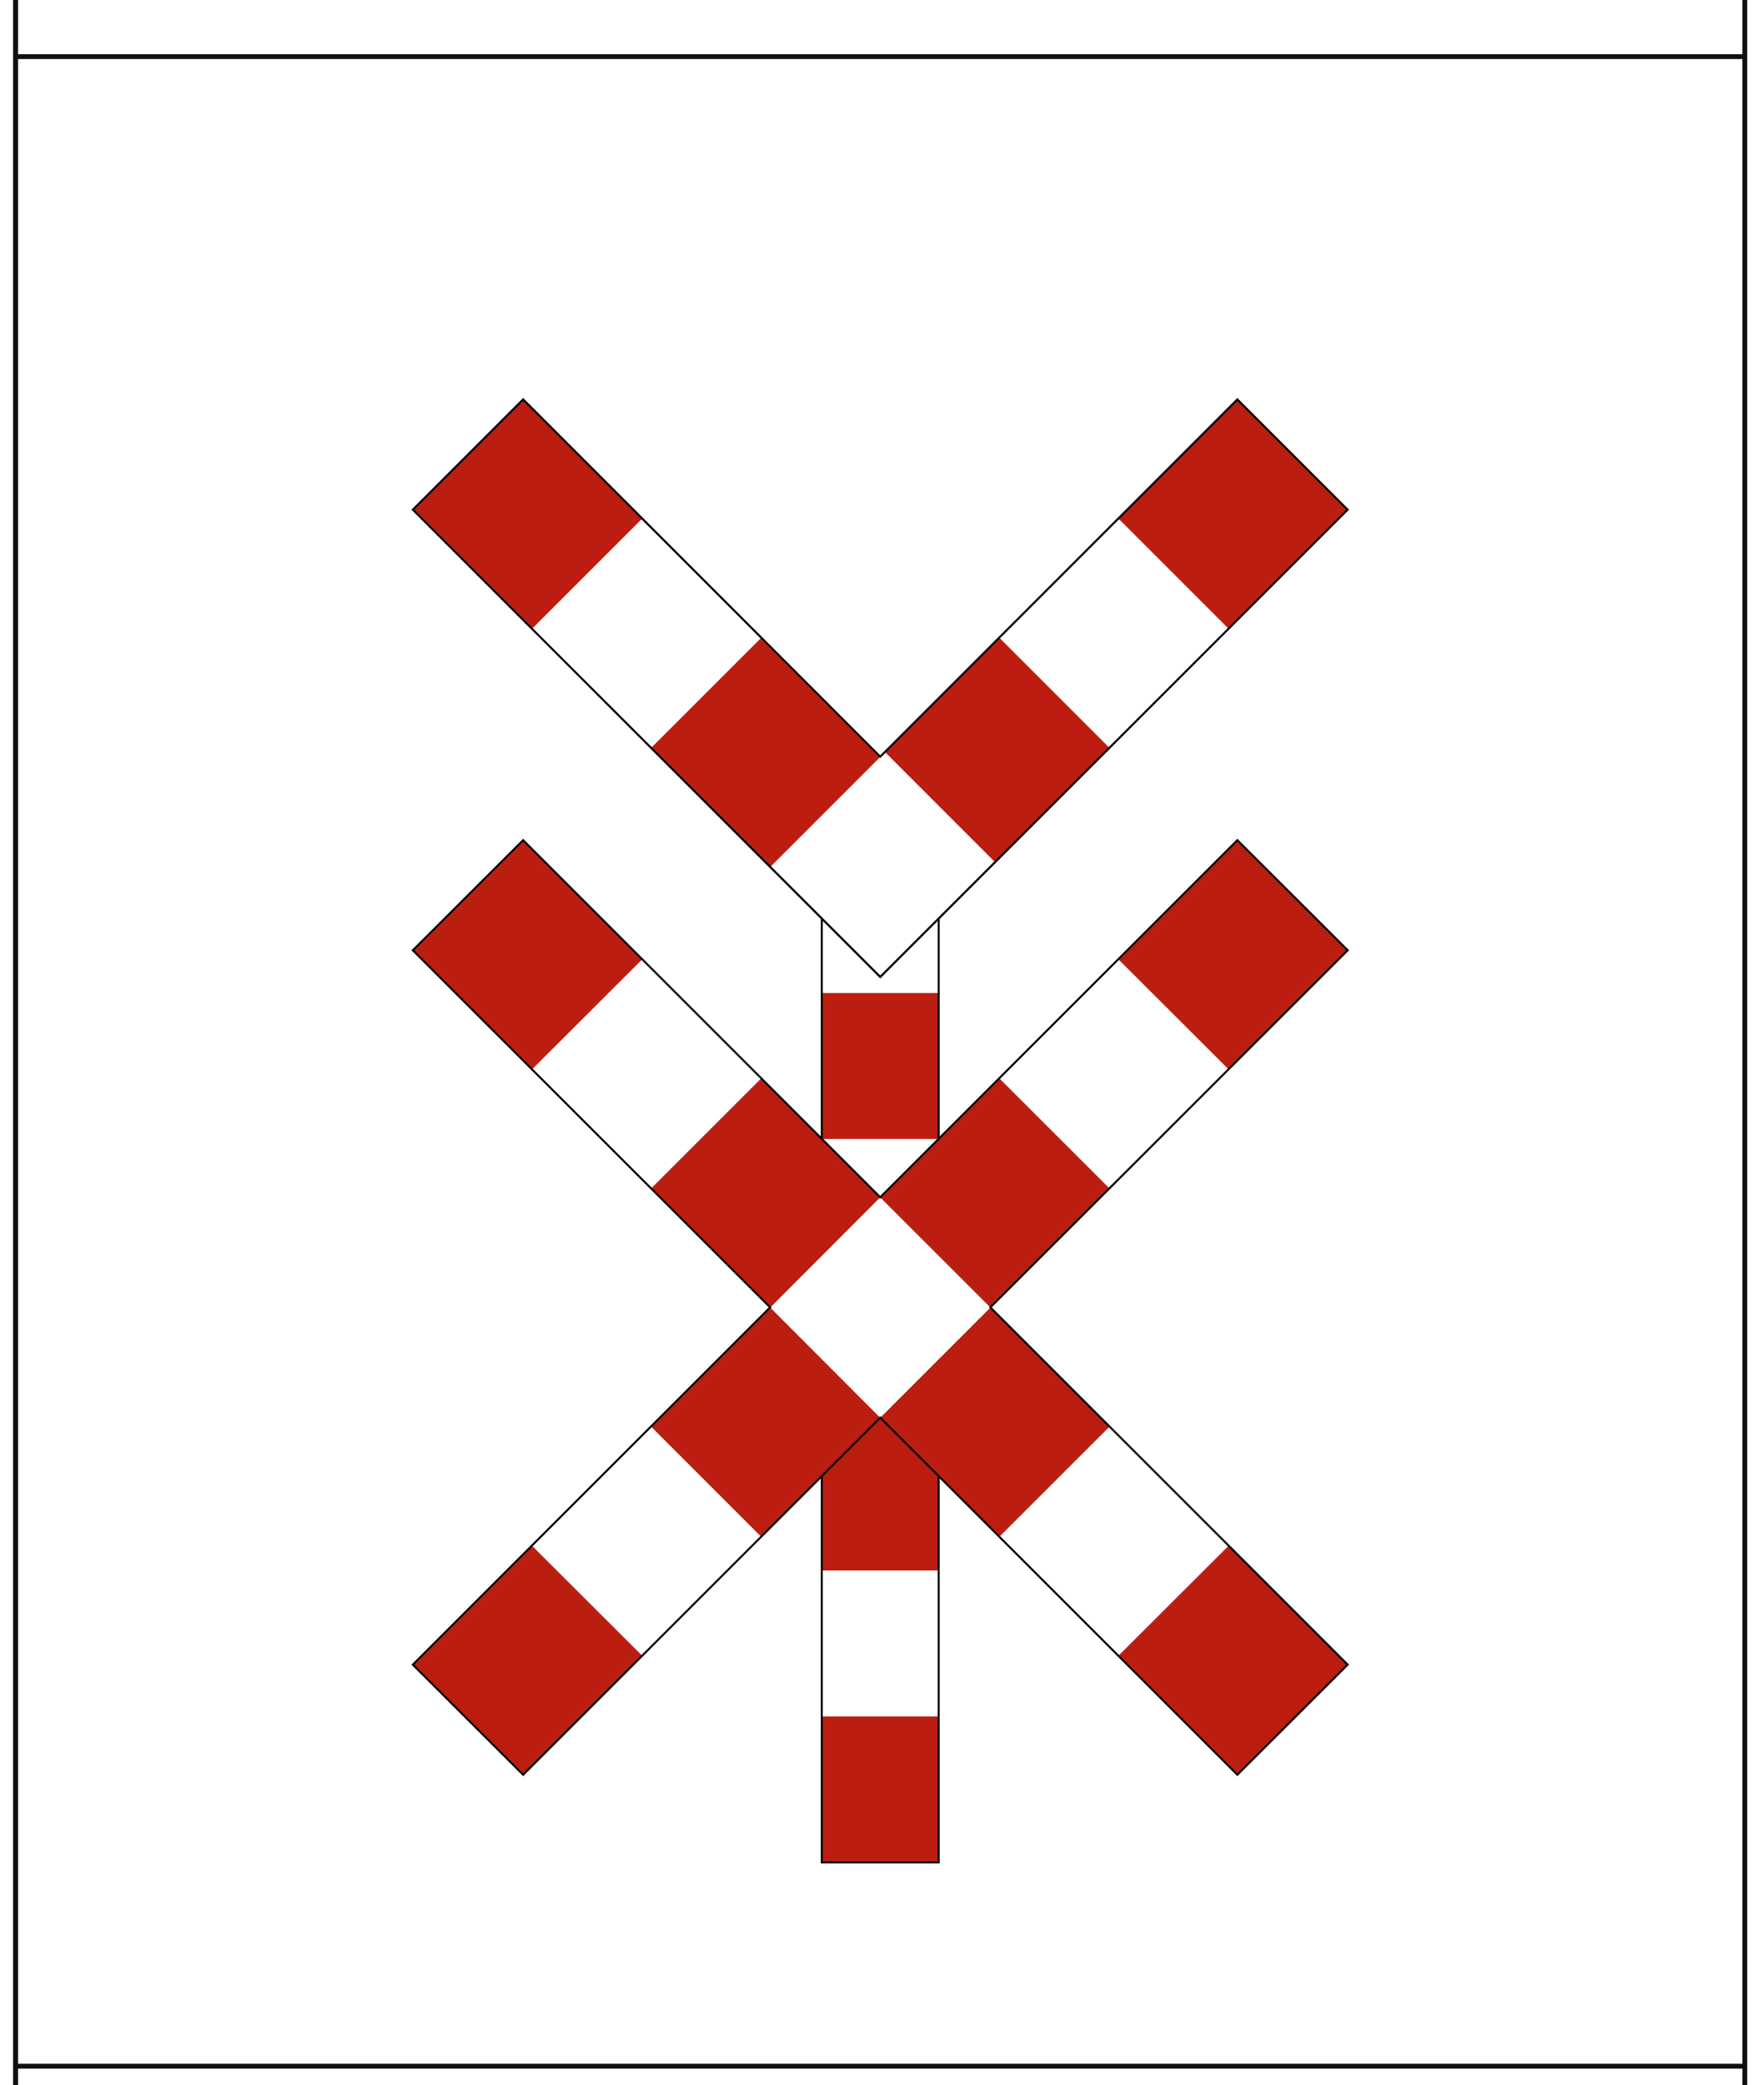
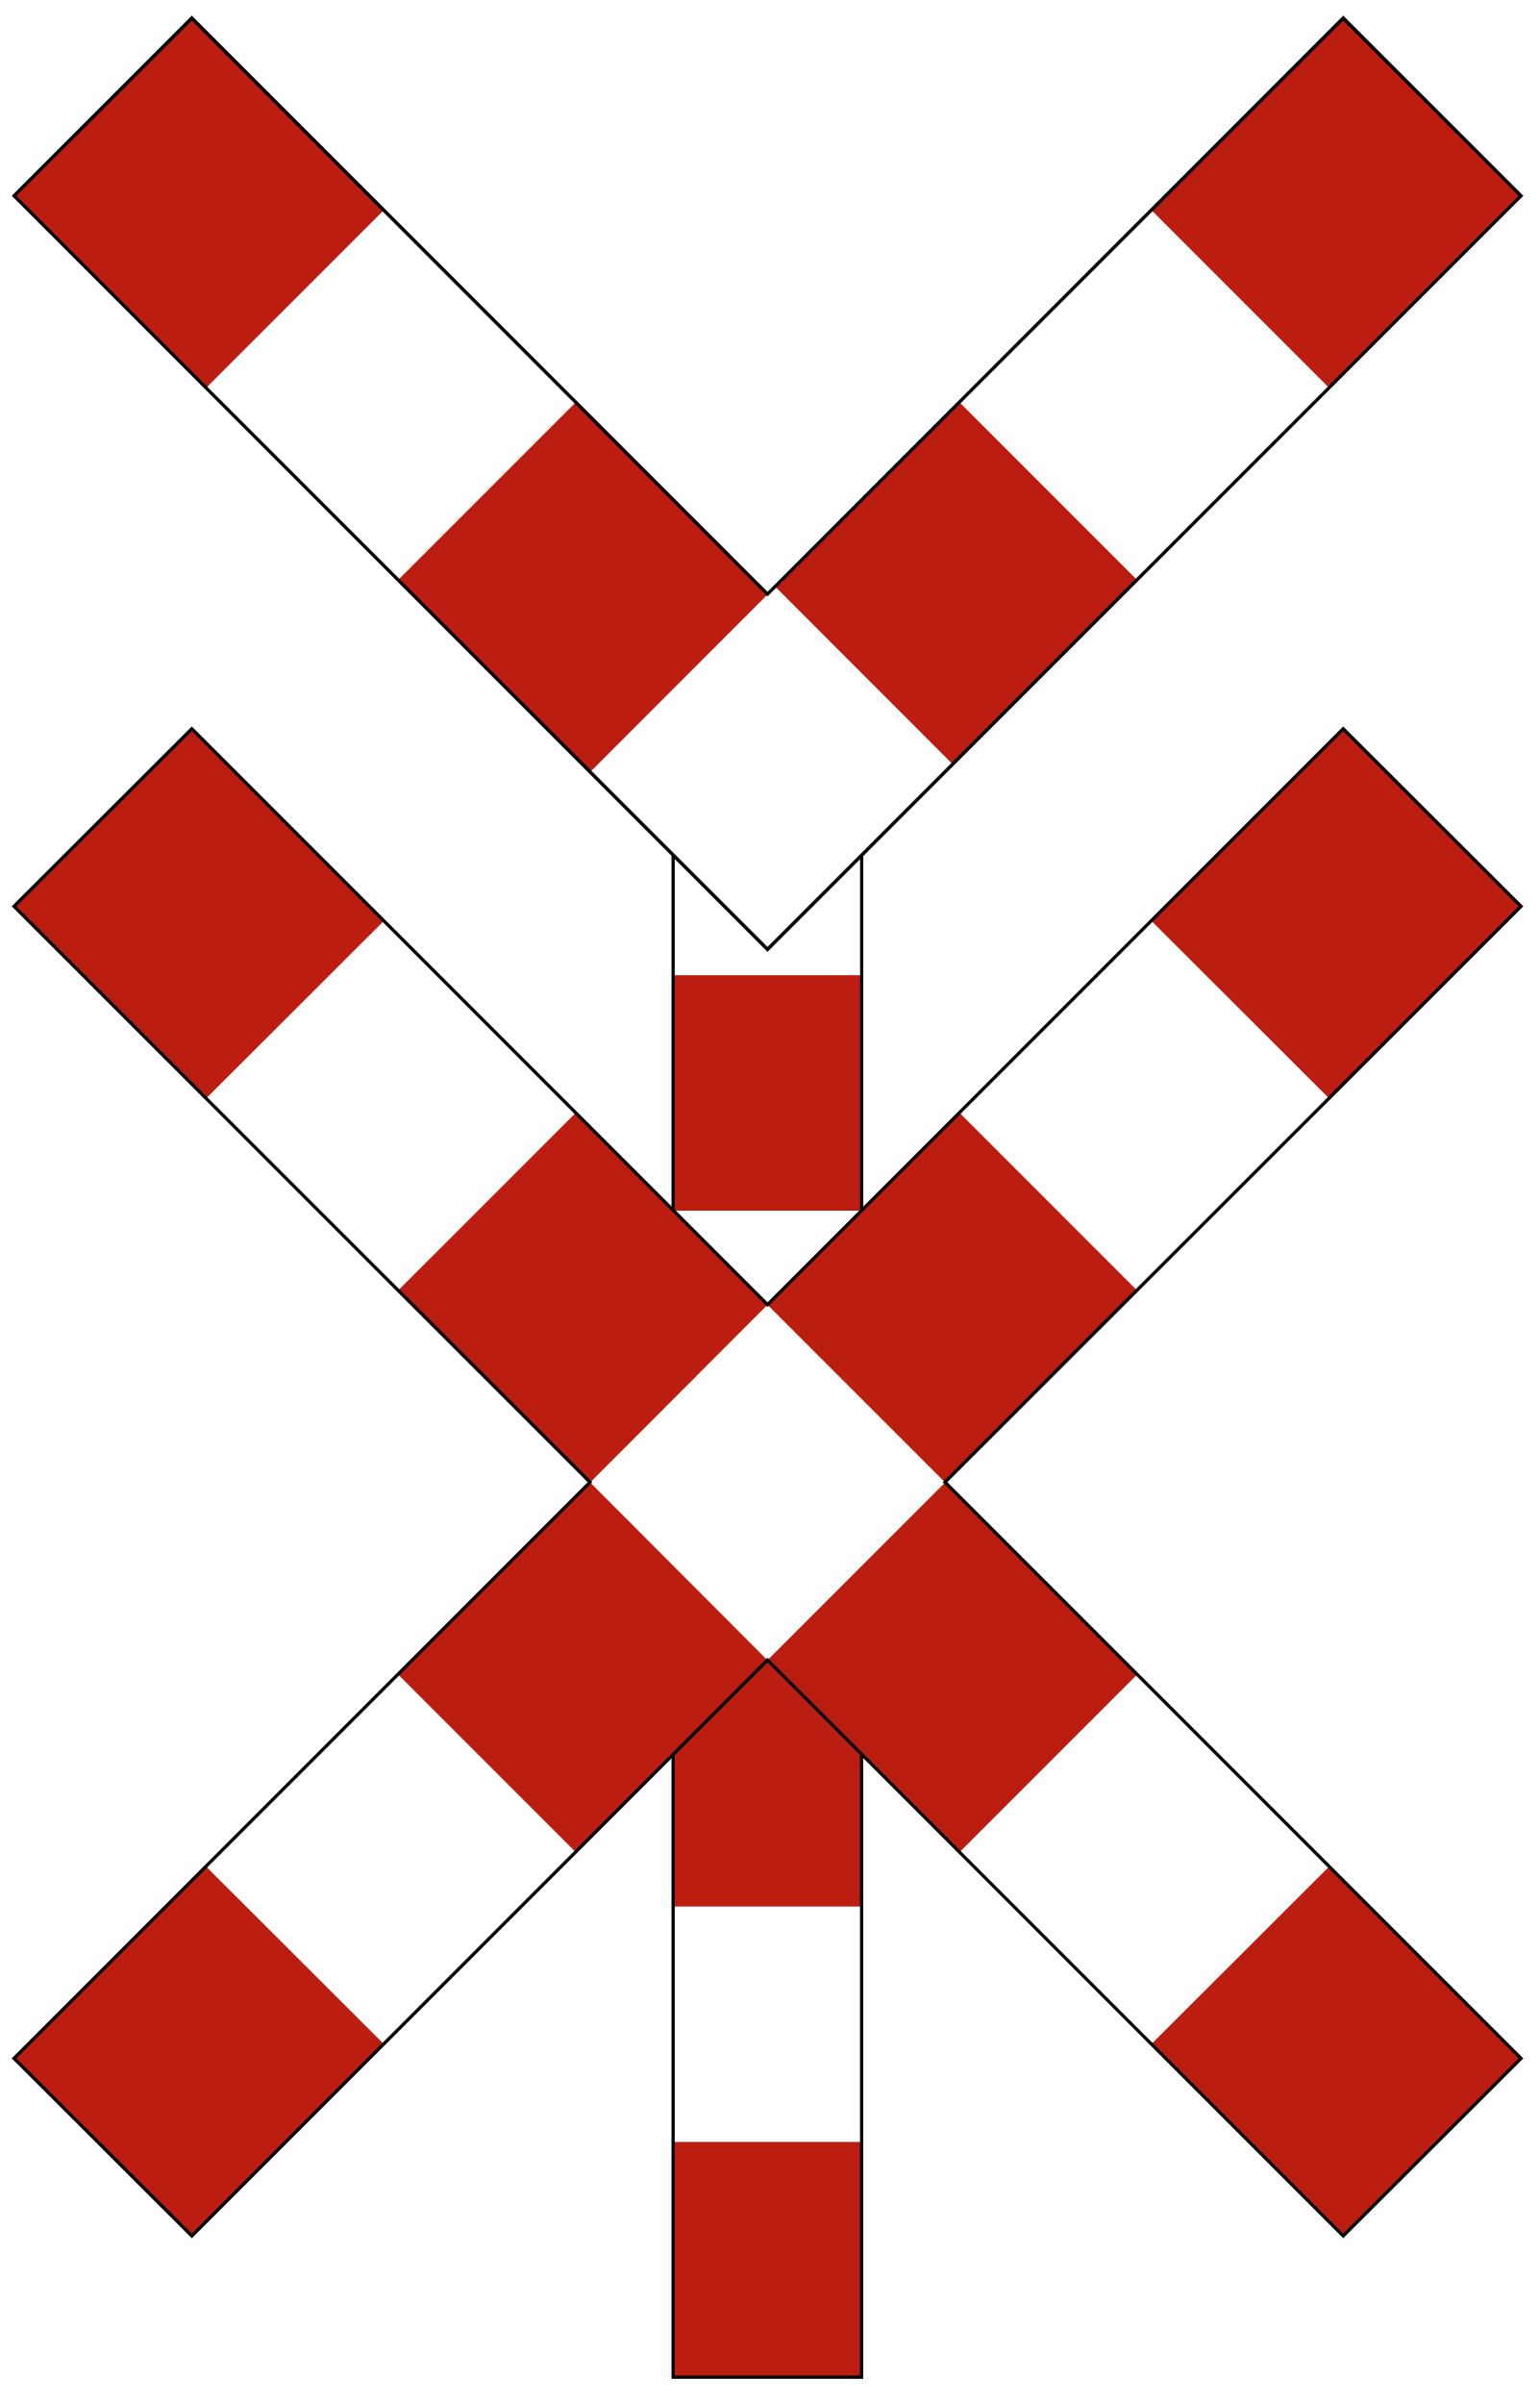
- <svg xmlns="http://www.w3.org/2000/svg" viewBox="30.56 113.6 534.08 631.52">
+ <svg xmlns="http://www.w3.org/2000/svg" viewBox="152.96 231.2 289.28 451.52">
  <path d="m155.62 267.98 36.07 36.07 33.38-33.37-36.08-36.02zm72.14 72.15 33.38-33.38 36.07 36.07-33.37 33.38zm-72.14 61.35 33.37-33.37 36.08 36.07-33.38 33.32zm72.14 72.09 33.38-33.37 36.01 36.07-33.31 33.37zm69.39 2.7 36.07-36.07 33.38 33.37-36.07 36.07zm72.15-72.09 33.37 33.32 36.08-36.02-33.38-33.37zM155.62 617.8l36.07-36.01 33.38 33.32-36.08 36.07zm213.68-2.7 33.37-33.31 36.08 36.01-33.38 33.38zm-141.54-69.39 36.08-36.07 33.31 33.38-36.01 36.07z" style="stroke:none;fill-rule:evenodd;fill:#bb1e10;fill-opacity:1" />
  <path d="M279.47 677.72h35.42V633.5h-35.42Zm0 0" style="stroke:none;fill-rule:nonzero;fill:#bb1e10;fill-opacity:1" />
  <path d="m330.53 509.64 36.07 36.07-33.38 33.38-18.33-18.4-17.74-17.67zm-31.94-168.26 33.37 33.38 34.64-34.63-33.38-33.38zm104.08-37.33 36.08-36.07-33.38-33.32-36.07 36.02z" style="stroke:none;fill-rule:evenodd;fill:#bb1e10;fill-opacity:1" />
  <path d="M279.47 458.59h35.42v-44.22h-35.42Zm0 0" style="stroke:none;fill-rule:nonzero;fill:#bb1e10;fill-opacity:1" />
  <path d="M279.47 589.28V560.7l17.68-17.68 17.74 17.68v28.58z" style="stroke:none;fill-rule:evenodd;fill:#bb1e10;fill-opacity:1" />
  <path d="m0 0-33.06-33L108.3-174.3 249.66-33 216.6 0 108.3-108.3zv.84l108.3-108.36L216.6.84 250.44-33 108.3-175.14-33.84-33 0 .84Zm0 0" style="fill-rule:nonzero;fill:#000;fill-opacity:1;stroke-width:.06;stroke-linecap:round;stroke-linejoin:round;stroke:#000;stroke-opacity:1;stroke-miterlimit:10" transform="matrix(.9987 0 0 -.9987 189 235.02)" />
  <path d="m0 0 108.3-108.3L216.6 0l33.84-33.78-108.36-108.3 108.36-108.36-33.84-33.78-108.3 108.3L0-284.22l-33.84 33.78L74.52-142.08-33.84-33.78zv-.78l-33.06-33L75.3-142.08-33.06-250.44l33.06-33 108.3 108.3 108.3-108.3 33.06 33L141.3-142.08l108.36 108.3-33.06 33-108.3-108.3L0-.78Zm0 0" style="fill-rule:nonzero;fill:#000;fill-opacity:1;stroke-width:.06;stroke-linecap:round;stroke-linejoin:round;stroke:#000;stroke-opacity:1;stroke-miterlimit:10" transform="matrix(.9987 0 0 -.9987 189 367.69)" />
  <path d="M-.54 0H0v-66.78h-.54ZM0 0" style="fill-rule:nonzero;fill:#000;fill-opacity:1;stroke-width:.06;stroke-linecap:round;stroke-linejoin:round;stroke:#000;stroke-opacity:1;stroke-miterlimit:10" transform="matrix(.9987 0 0 -.9987 279.71 391.84)" />
  <path d="M-.54 0H0v-66.78h-.54ZM0 0" style="fill-rule:nonzero;fill:#000;fill-opacity:1;stroke-width:.06;stroke-linecap:round;stroke-linejoin:round;stroke:#000;stroke-opacity:1;stroke-miterlimit:10" transform="matrix(.9987 0 0 -.9987 315.13 391.84)" />
  <path d="M0 0v-116.88h34.92V0h.54v-117.42h-36V0Zm0 0" style="fill-rule:nonzero;fill:#000;fill-opacity:1;stroke-width:.06;stroke-linecap:round;stroke-linejoin:round;stroke:#000;stroke-opacity:1;stroke-miterlimit:10" transform="matrix(.9987 0 0 -.9987 279.71 560.7)" />
  <path d="M559.74 710.9H35.34v1.44h524.4Zm0-609.42H35.34v1.38h524.4Zm0 0" style="fill-rule:nonzero;fill:#110f10;fill-opacity:1;stroke-width:.06;stroke-linecap:round;stroke-linejoin:round;stroke:#110f10;stroke-opacity:1;stroke-miterlimit:10" transform="matrix(.9987 0 0 -.9987 0 841.45)" />
  <path d="M525.84 0H0v752.58h525.84ZM0 0l1.44 1.38H524.4V751.2H1.44V1.38Zm0 0" style="fill-rule:nonzero;fill:#110f10;fill-opacity:1;stroke-width:.06;stroke-linecap:round;stroke-linejoin:round;stroke:#110f10;stroke-opacity:1;stroke-miterlimit:10" transform="matrix(.9987 0 0 -.9987 34.57 796.73)" />
</svg>
